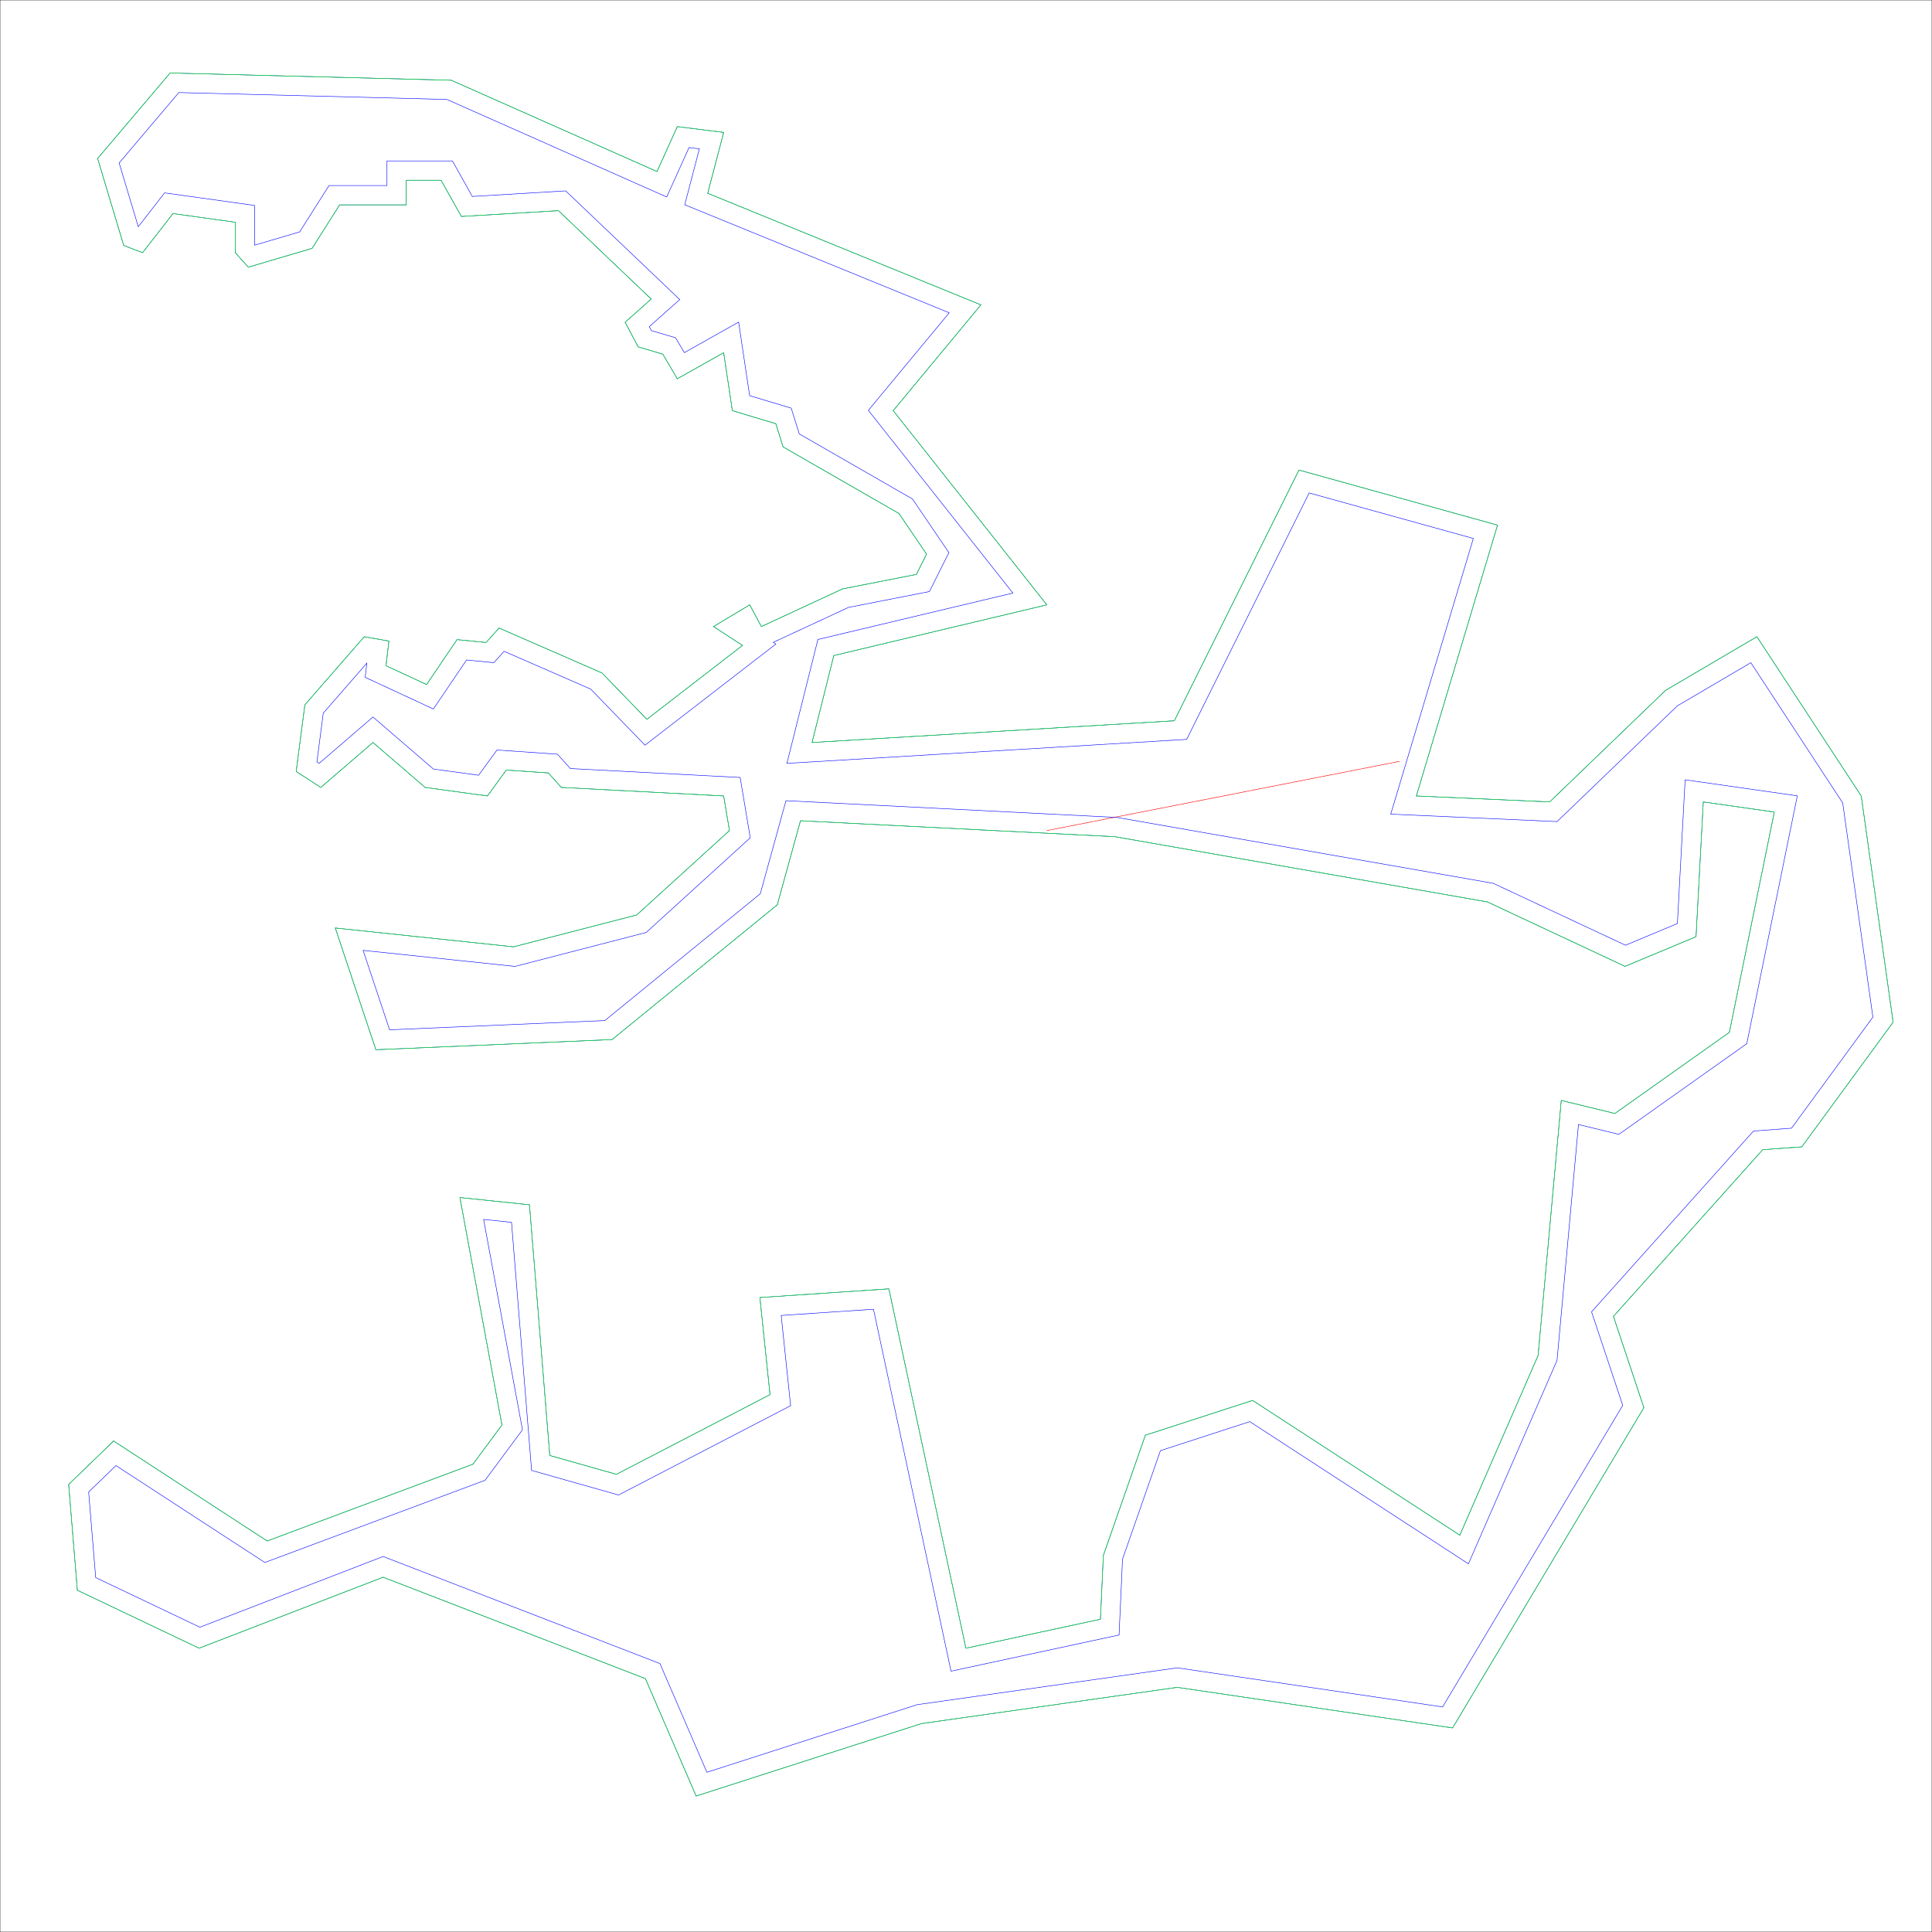
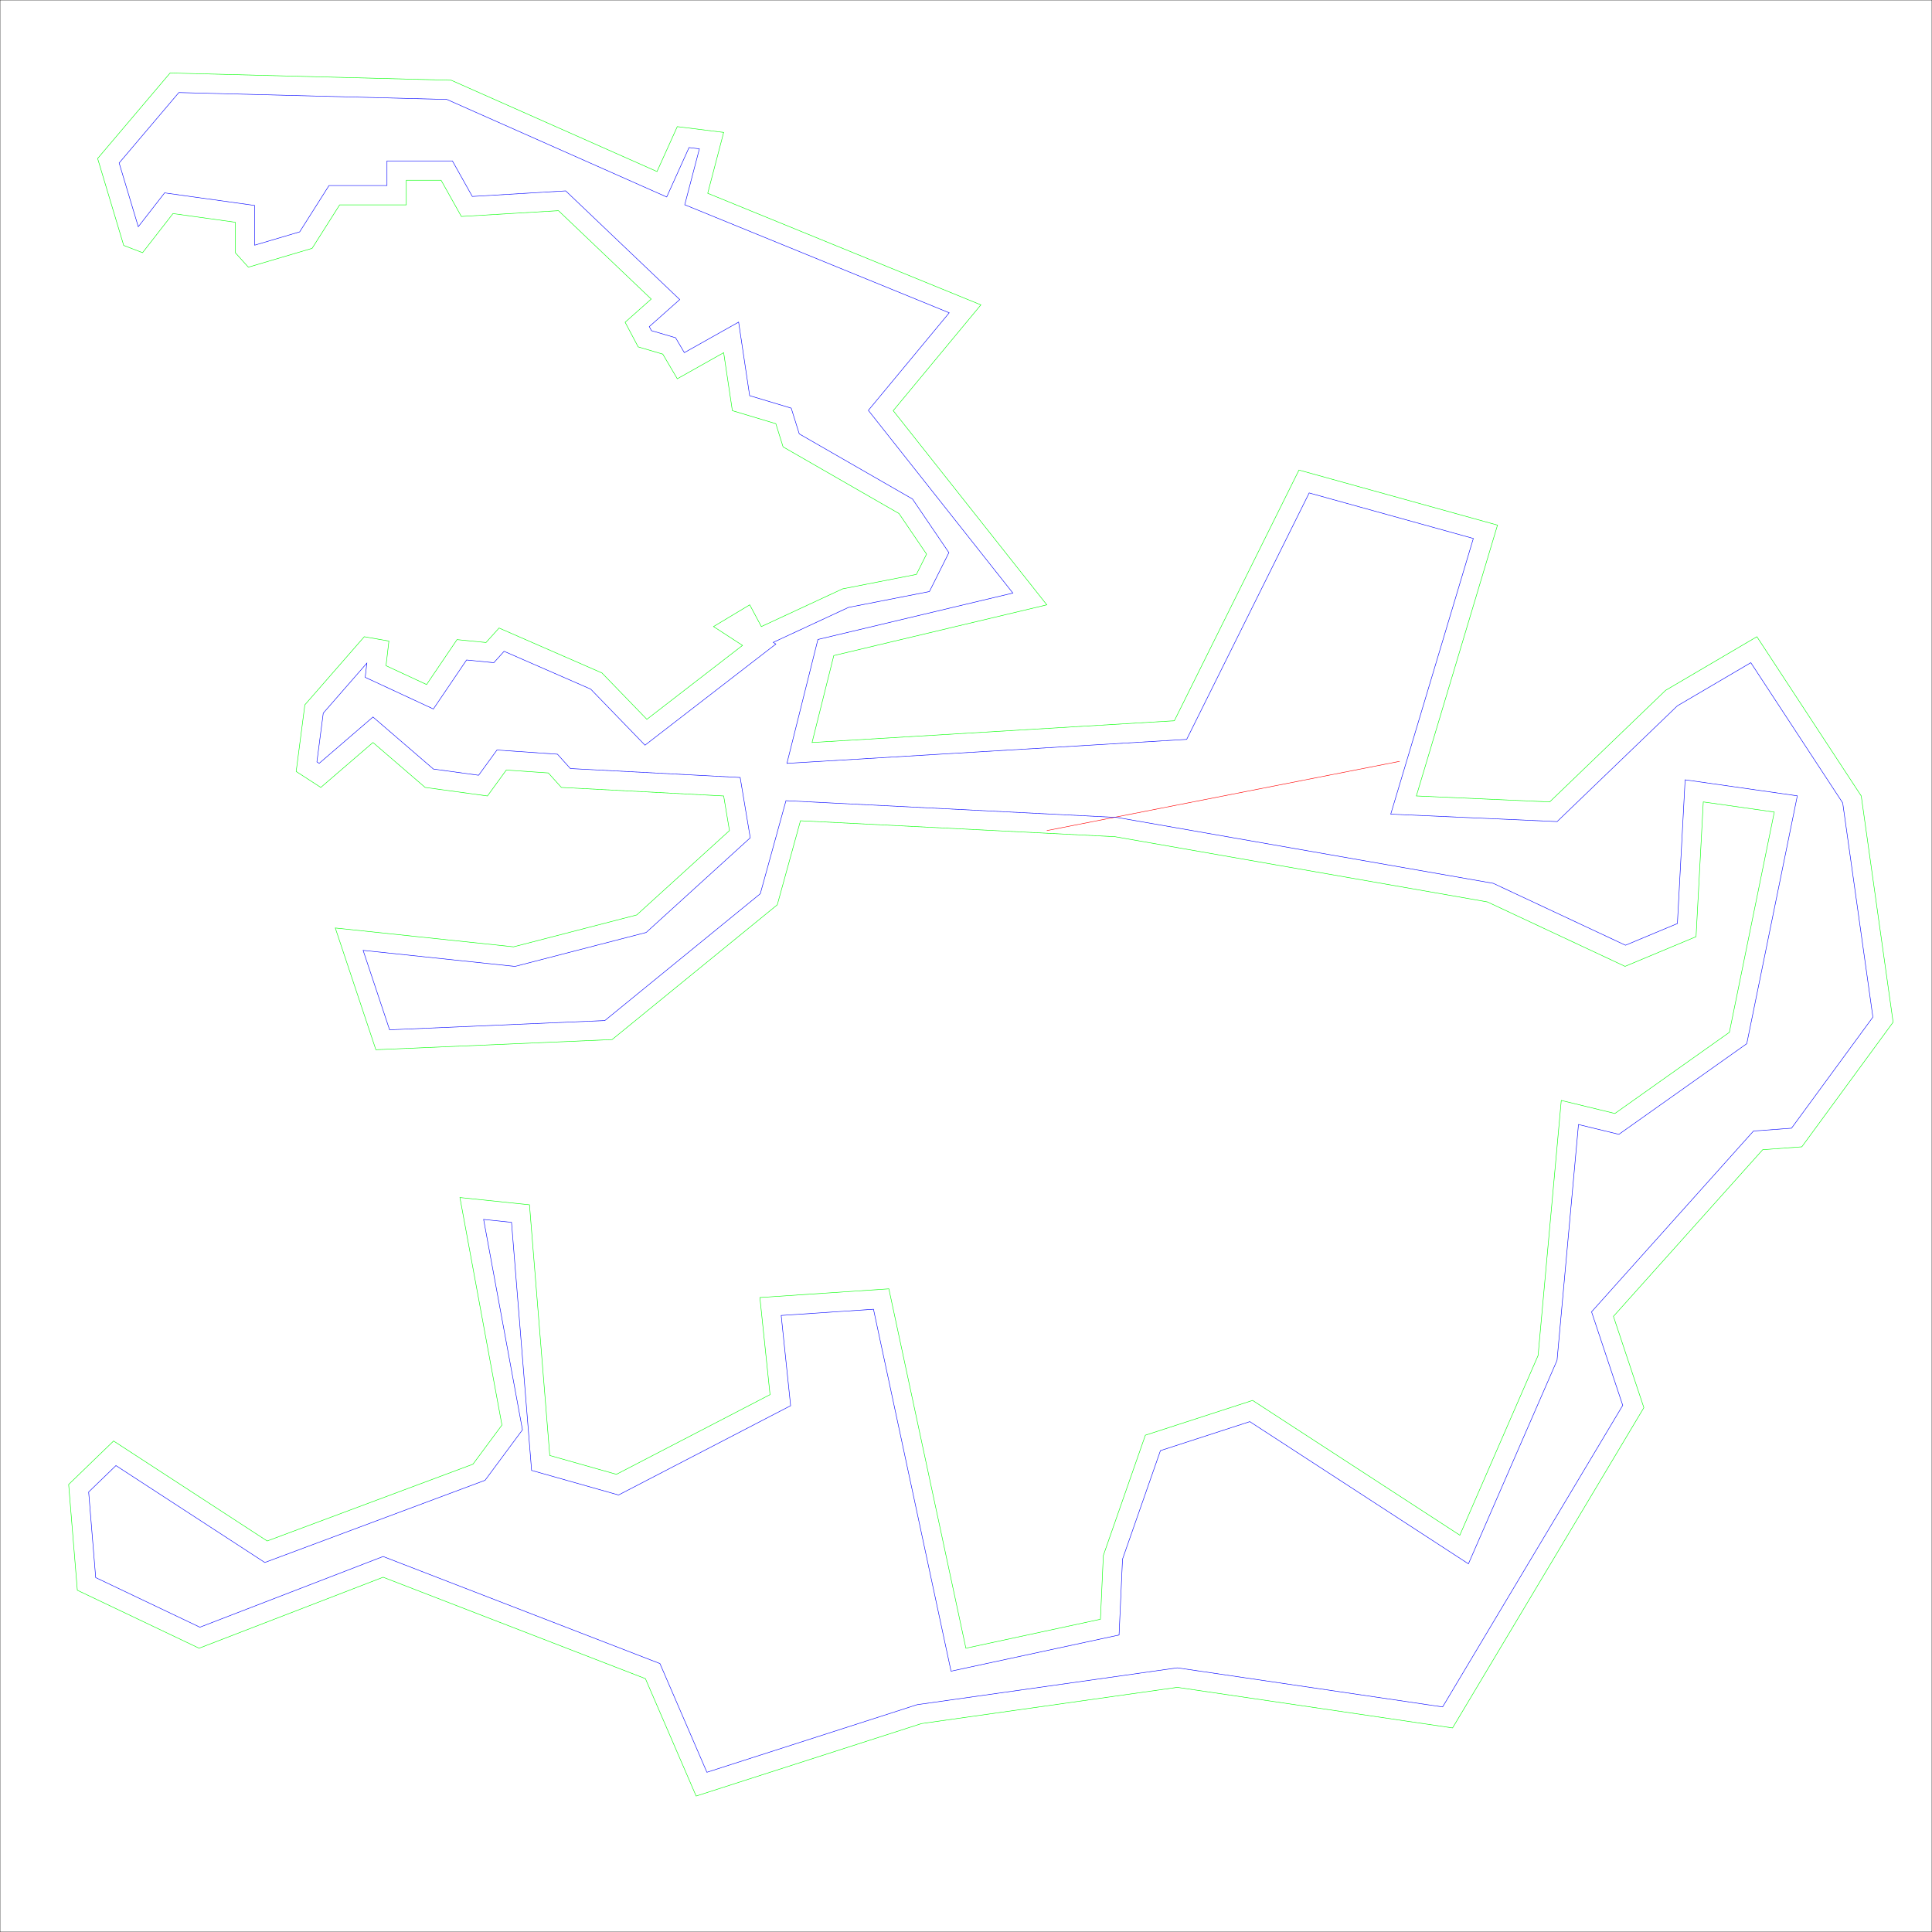
<svg xmlns="http://www.w3.org/2000/svg" version="1.1" id="Calque_1" x="0px" y="0px" width="4000px" height="4000px" viewBox="0 0 4000 4000" enable-background="new 0 0 4000 4000" xml:space="preserve">
  <rect fill="none" stroke="#000000" stroke-miterlimit="10" width="4000" height="4000" />
  <line fill="none" stroke="#FF0000" stroke-miterlimit="10" x1="2167.337" y1="1719.664" x2="2897.845" y2="1576.235" />
-   <polygon fill="none" stroke="#0000FF" points="256.145,508.17 295.149,523.171 358.155,442.164 487.168,460.165 487.168,523.171   514.171,553.175 646.185,514.171 703.19,424.162 841.204,424.162 841.204,373.157 913.211,373.157 955.215,448.164   1156.235,436.163 1348.254,619.181 1294.249,667.186 1321.252,718.191 1372.257,733.192 1402.26,784.198 1498.27,730.192   1516.271,850.204 1606.28,877.207 1621.282,925.212 1861.306,1063.226 1918.312,1147.234 1897.311,1189.238 1744.294,1219.241   1576.277,1297.249 1552.275,1252.245 1477.268,1297.249 1537.273,1336.253 1339.254,1489.268 1246.244,1393.259 1033.223,1300.249   1006.22,1330.252 946.214,1324.252 883.208,1417.261 799.2,1378.257 805.2,1327.252 754.195,1318.251 631.183,1459.265   613.181,1597.279 664.186,1630.282 772.197,1537.273 880.208,1630.282 1009.221,1647.95 1048.225,1594.279 1135.233,1600.279   1162.236,1630.282 1498.27,1647.95 1510.271,1719.664 1318.251,1894.309 1063.225,1960.314 694.188,1921.312 778.197,2173.337   1267.246,2152.334 1609.28,1873.307 1657.285,1699.289 2308.35,1732.292 3079.428,1867.306 3364.456,2000.75 3511.471,1939.312   3526.473,1660.285 3673.487,1681.287 3580.479,2137.333 3343.454,2305.35 3232.443,2278.347 3184.438,2806.4 3022.422,3178.438   2593.379,2899.409 2371.357,2971.416 2284.35,3220.441 2278.346,3352.458 1999.75,3412.464 1840.302,2668.39 1573.275,2686.393   1594.277,2887.411 1276.246,3052.428 1138.232,3013.424 1096.229,2494.372 952.213,2479.371 1039.222,2950.418 979.216,3031.426   553.173,3190.441 235.141,2983.421 142.132,3073.43 160.133,3292.452 412.159,3412.464 793.197,3265.449 1336.249,3475.471   1441.26,3718.494 1907.811,3568.479 2437.357,3493.471 3007.414,3577.479 3403.454,2914.413 3340.447,2725.395 3649.479,2380.359   3730.486,2374.359 3919.504,2116.333 3853.498,1647.95 3637.477,1318.253 3448.457,1429.264 3208.434,1660.287 2932.406,1647.95   3100.423,1087.23 2689.381,973.219 2431.355,1492.271 1681.28,1537.275 1726.285,1357.257 2167.337,1252.247 1849.298,850.207   2030.818,631.185 1465.259,400.162 1498.263,274.149 1402.253,262.148 1360.249,355.157 934.206,166.138 352.148,151.137   202.132,328.154 " />
  <polygon fill="none" stroke="#00FF00" points="256.145,508.17 295.149,523.171 358.155,442.164 487.168,460.165 487.168,523.171   514.171,553.175 646.185,514.171 703.19,424.162 841.204,424.162 841.204,373.157 913.211,373.157 955.215,448.164   1156.235,436.163 1348.254,619.181 1294.249,667.186 1321.252,718.191 1372.257,733.192 1402.26,784.198 1498.27,730.192   1516.271,850.204 1606.28,877.207 1621.282,925.212 1861.306,1063.226 1918.312,1147.234 1897.311,1189.238 1744.294,1219.241   1576.277,1297.249 1552.275,1252.245 1477.268,1297.249 1537.273,1336.253 1339.254,1489.268 1246.244,1393.259 1033.223,1300.249   1006.22,1330.252 946.214,1324.252 883.208,1417.261 799.2,1378.257 805.2,1327.252 754.195,1318.251 631.183,1459.265   613.181,1597.279 664.186,1630.282 772.197,1537.273 880.208,1630.282 1009.221,1647.95 1048.225,1594.279 1135.233,1600.279   1162.236,1630.282 1498.27,1647.95 1510.271,1719.664 1318.251,1894.309 1063.225,1960.314 694.188,1921.312 778.197,2173.337   1267.246,2152.334 1609.28,1873.307 1657.285,1699.289 2308.35,1732.292 3079.428,1867.306 3364.456,2000.75 3511.471,1939.312   3526.473,1660.285 3673.487,1681.287 3580.479,2137.333 3343.454,2305.35 3232.443,2278.347 3184.438,2806.4 3022.422,3178.438   2593.379,2899.409 2371.357,2971.416 2284.35,3220.441 2278.346,3352.458 1999.75,3412.464 1840.302,2668.39 1573.275,2686.393   1594.277,2887.411 1276.246,3052.428 1138.232,3013.424 1096.229,2494.372 952.213,2479.371 1039.222,2950.418 979.216,3031.426   553.173,3190.441 235.141,2983.421 142.132,3073.43 160.133,3292.452 412.159,3412.464 793.197,3265.449 1336.249,3475.471   1441.26,3718.494 1907.811,3568.479 2437.357,3493.471 3007.414,3577.479 3403.454,2914.413 3340.447,2725.395 3649.479,2380.359   3730.486,2374.359 3919.504,2116.333 3853.498,1647.95 3637.477,1318.253 3448.457,1429.264 3208.434,1660.287 2932.406,1647.95   3100.423,1087.23 2689.381,973.219 2431.355,1492.271 1681.28,1537.275 1726.285,1357.257 2167.337,1252.247 1849.298,850.207   2030.818,631.185 1465.259,400.162 1498.263,274.149 1402.253,262.148 1360.249,355.157 934.206,166.138 352.148,151.137   202.132,328.154 " />
  <polygon fill="none" stroke="#0000FF" points="1366.316,3444.212 793.215,3222.568 413.816,3368.95 198.113,3266.235   183.548,3089.014 240.044,3034.34 548.259,3234.971 1004.305,3064.757 1081.715,2960.253 1001.262,2524.697 1059.038,2530.715   1100.604,3044.357 1280.61,3095.229 1636.894,2910.362 1617.371,2723.51 1808.445,2710.628 1969.028,3459.998 2316.904,3385.069   2324.043,3228.105 2402.572,3003.344 2587.568,2943.345 3040.229,3237.732 3223.688,2816.451 3268.078,2328.182 3351.714,2348.524   3616.512,2160.821 3721.163,1647.692 3488.876,1614.508 3472.877,1912.089 3365.375,1957.014 3091.568,1828.823 2312.829,1692.468   1627.26,1657.716 1574.112,1850.374 1252.255,2112.941 806.608,2132.081 751.787,1967.622 1066.23,2000.854 1337.848,1930.555   1553.323,1734.577 1532.422,1609.69 1180.884,1591.208 1154.136,1561.487 1028.885,1552.85 990.934,1605.073 897.35,1592.257   772.197,1484.487 660.775,1580.432 656.111,1577.414 669.281,1476.44 759.547,1372.964 756.092,1402.343 897.235,1467.875   965.958,1366.426 1022.399,1372.069 1043.656,1348.451 1223.007,1426.759 1335.411,1542.787 1606.336,1333.437 1600.913,1329.911   1756.74,1257.563 1924.296,1224.708 1964.569,1144.164 1889.232,1033.142 1654.792,898.339 1638.122,844.999 1552.065,819.181   1529.221,666.888 1416.845,730.1 1398.716,699.28 1348.714,684.574 1344.292,676.221 1407.307,620.206 1171.23,395.197   977.862,406.741 936.656,333.157 801.204,333.157 801.204,384.162 681.177,384.162 620.435,480.069 527.168,507.625   527.168,425.359 340.779,399.352 286.281,469.42 246.684,337.453 370.274,191.618 925.24,205.921 1380.349,407.836   1426.565,305.498 1448.001,308.177 1417.683,423.936 1965.253,647.611 1797.832,849.621 2097.047,1227.864 1693.375,1323.975   1629.25,1580.47 2456.866,1530.812 2710.503,1020.588 3050.386,1114.862 2879.362,1685.62 3223.801,1701.014 3472.787,1461.363   3624.893,1372.033 3815.137,1662.389 3877.626,2105.813 3709.125,2335.832 3630.441,2341.66 3295.155,2716.01 3359.704,2909.654   2986.787,3534.006 2437.471,3453.057 1898.819,3529.353 1463.578,3669.301 " />
</svg>
